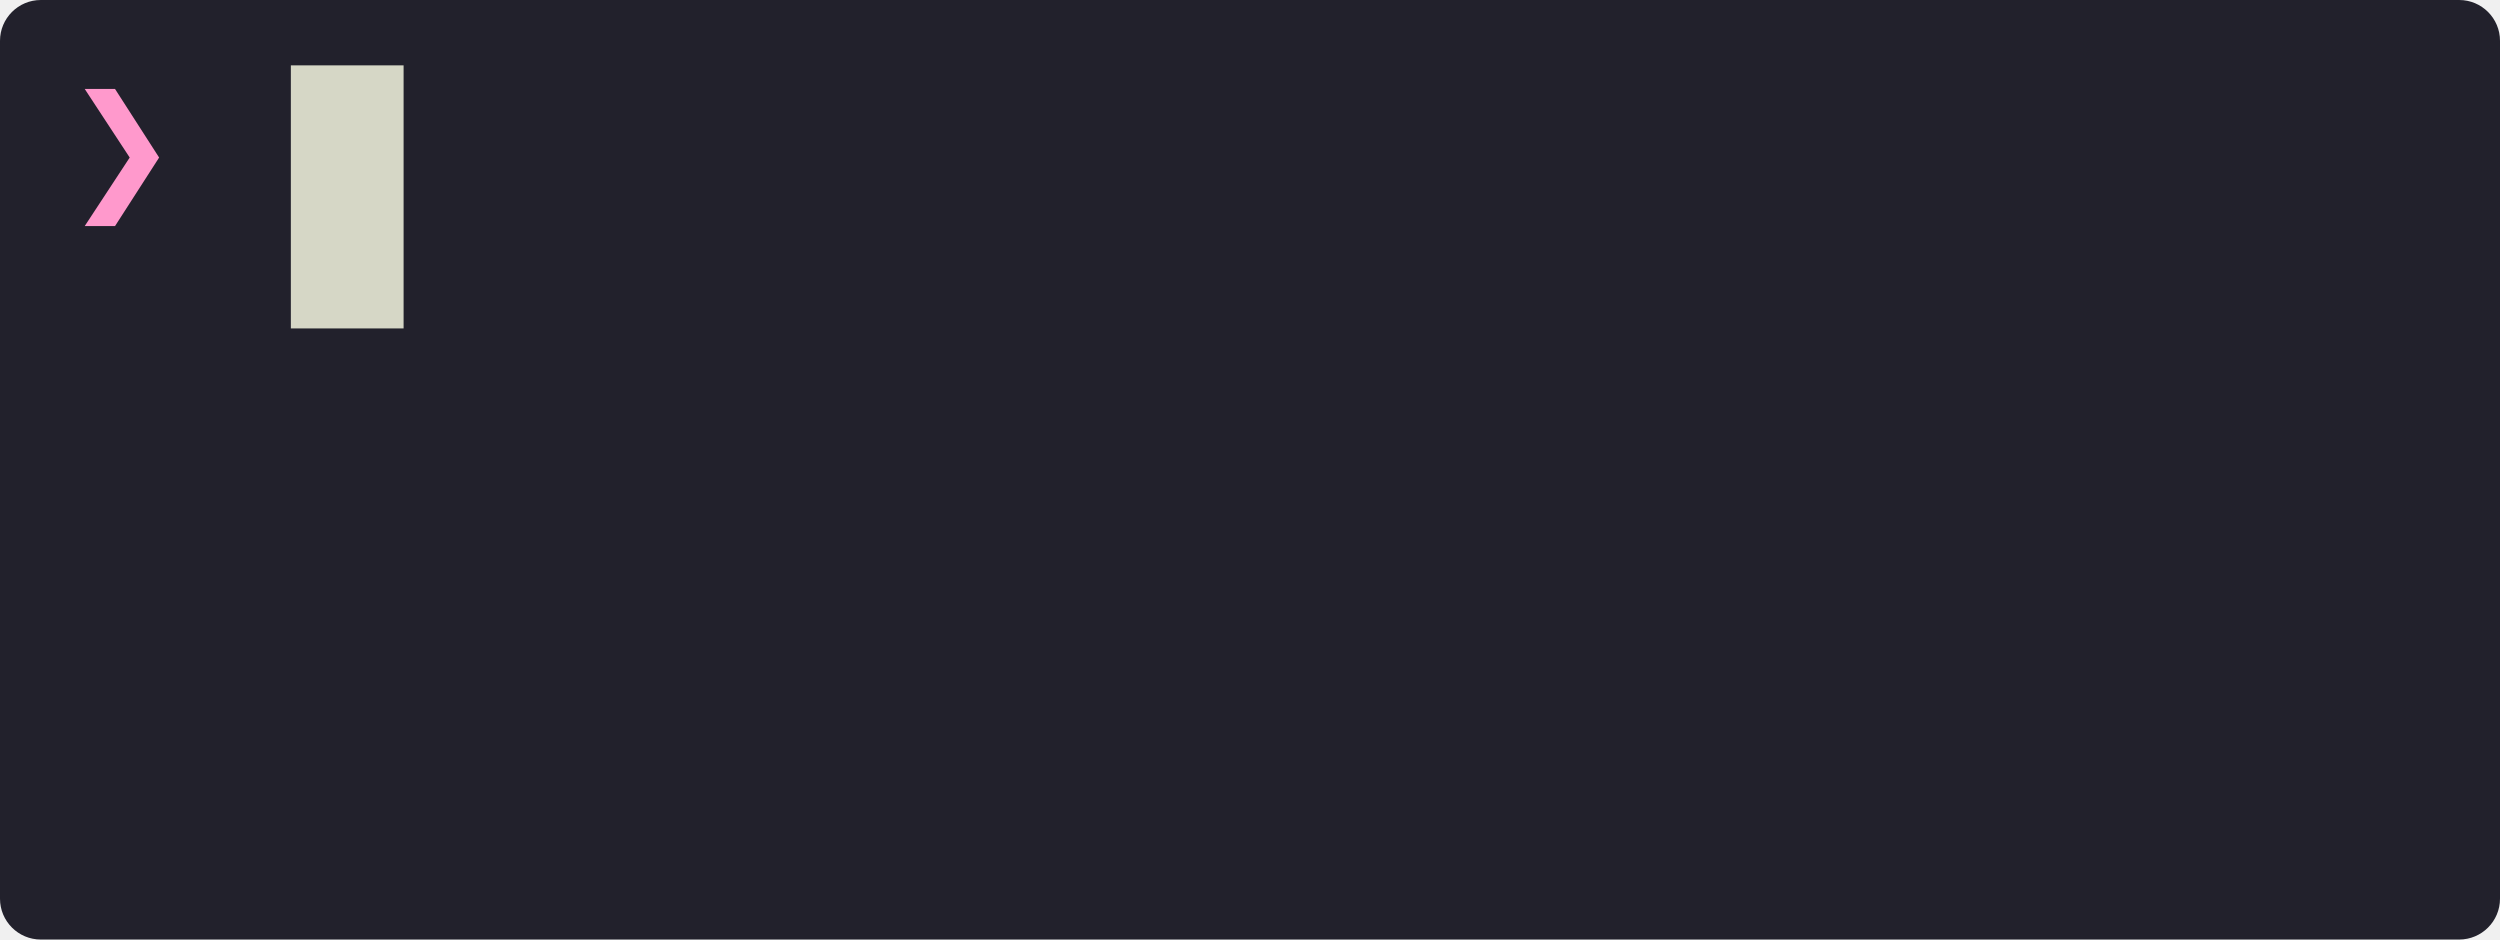
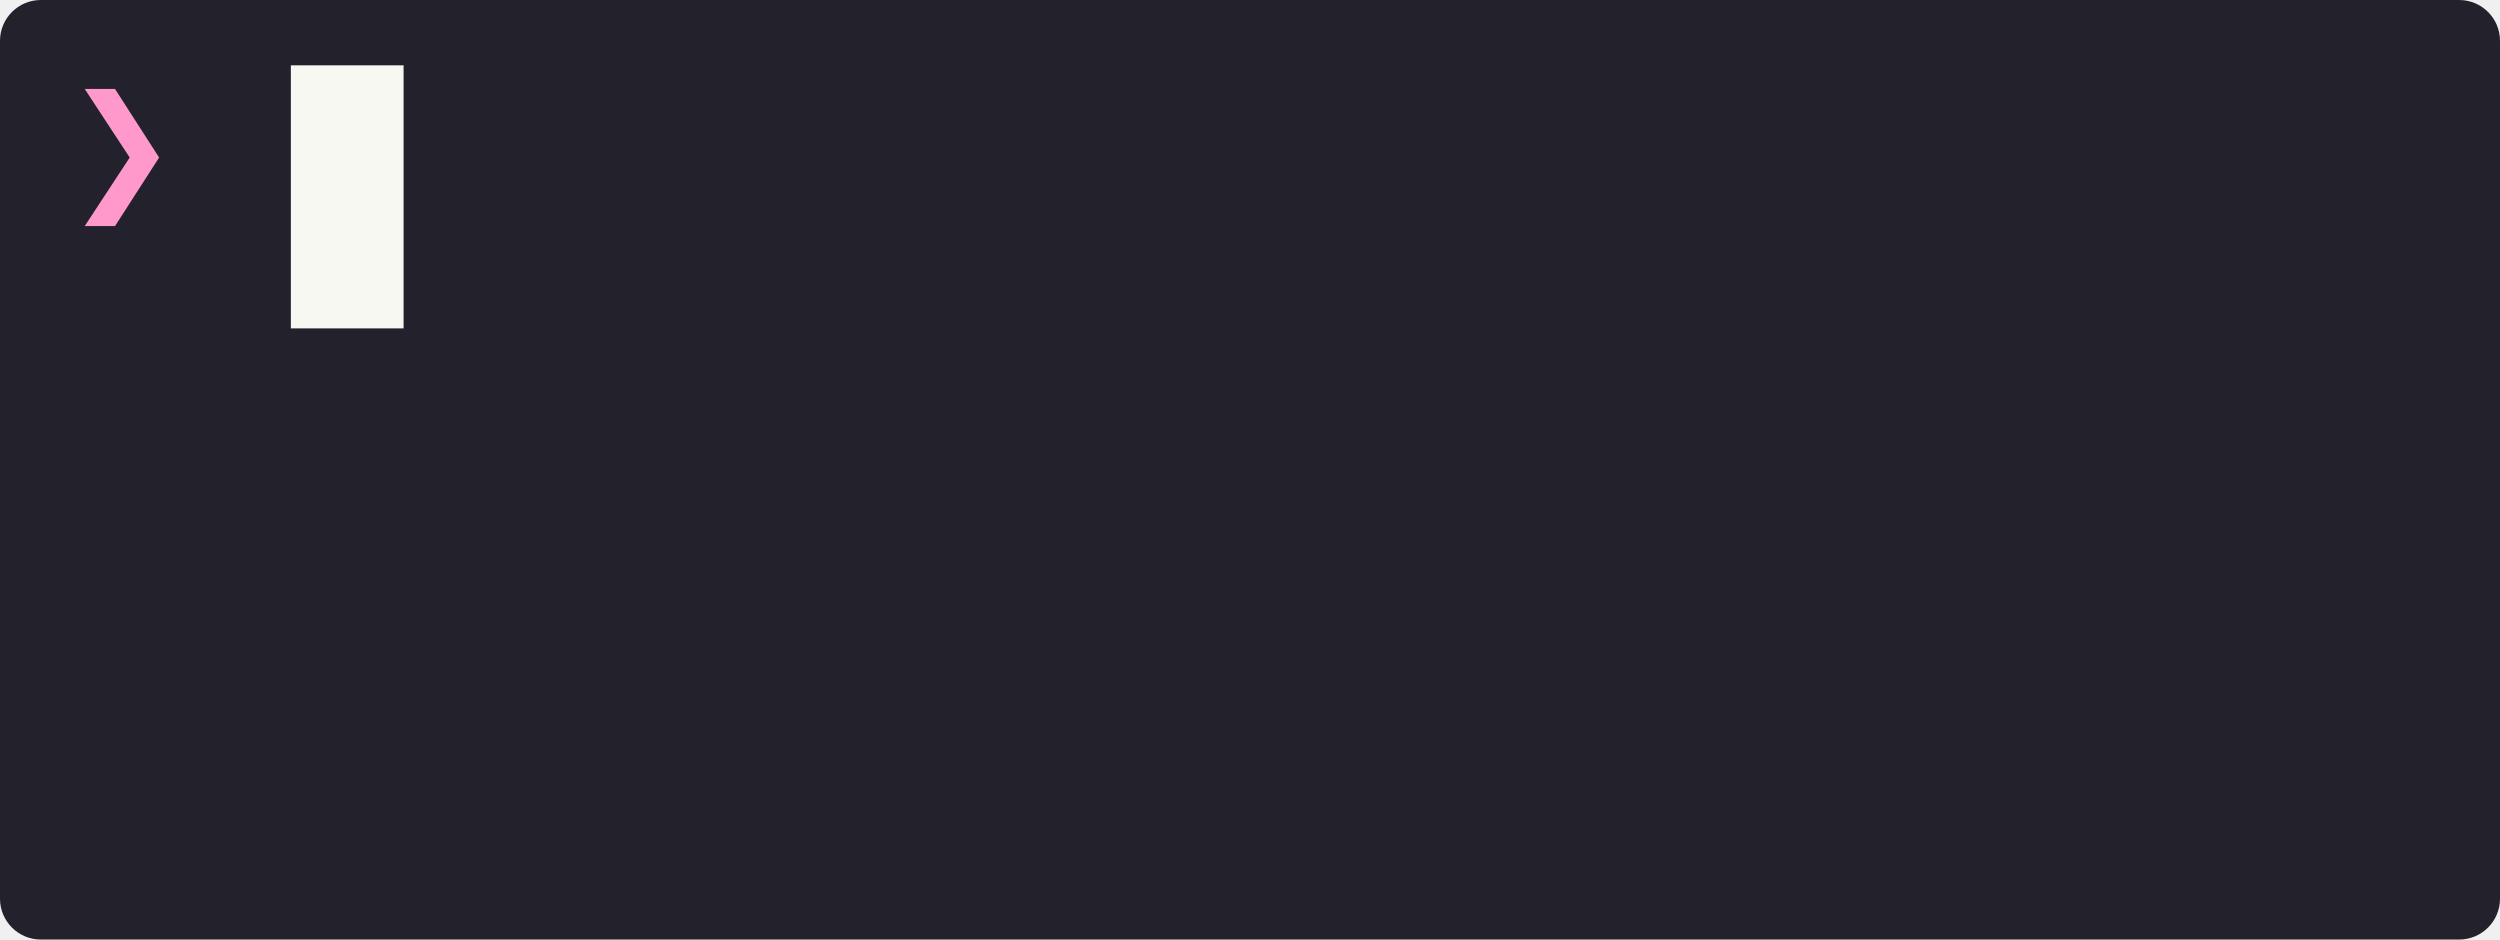
- <svg xmlns="http://www.w3.org/2000/svg" width="612" height="230" viewBox="0 0 612 230">
-   <defs />
-   <style>text{font-family:'SF Mono',Monaco,Consolas,Menlo,monospace;font-size:46px;dominant-baseline:text-before-edge;white-space:pre;}.bold{font-weight:700}.italic{font-style:italic}.uline{text-decoration:underline}.strike{text-decoration:line-through}.dim{opacity:0.5}@keyframes blink{0%,50%{opacity:1}50.01%,100%{opacity:0}}.cursor{animation:blink 1s step-end infinite;mix-blend-mode:difference}.cursor-active{opacity:1;mix-blend-mode:difference}</style>
-   <g transform="translate(0,0)">
-     <rect width="612" height="230" rx="10" fill="#22212c" />
-     <clipPath id="content-clip">
-       <path d="M0 0h612v230H0z" />
+ <svg xmlns="http://www.w3.org/2000/svg" width="612" height="230">
+   <defs>
+     <clipPath id="rounded-corners">
+       <rect x="0" y="0" width="612" height="230" rx="10" ry="10" />
    </clipPath>
-     <g clip-path="url(#content-clip)">
-       <g visibility="visible">
-         <text x="16" y="19.7" fill="#f9c">❯</text>
-         <path d="M71.2 16h27.6v64.4H71.2z" fill="#f8f8f2" class="cursor" />
-         <animate attributeName="visibility" values="visible;hidden;hidden" keyTimes="0;0.011;1" dur="5.42s" repeatCount="indefinite" calcMode="discrete" fill="freeze" />
-       </g>
-       <g visibility="hidden">
-         <text x="16" y="19.7" fill="#f9c">❯ </text>
-         <text x="71.2" y="19.7" fill="#f8f8f2">e</text>
-         <path d="M98.8 16h27.6v64.4H98.8z" fill="#f8f8f2" class="cursor-active" />
-         <animate attributeName="visibility" values="hidden;visible;hidden;hidden" keyTimes="0;0.011;0.021;1" dur="5.42s" repeatCount="indefinite" calcMode="discrete" fill="freeze" />
-       </g>
-       <g visibility="hidden">
-         <text x="16" y="19.7" fill="#f9c">❯ </text>
-         <text x="71.2" y="19.7" fill="#f8f8f2">ec</text>
-         <path d="M126.4 16h27.6v64.4H126.4z" fill="#f8f8f2" class="cursor-active" />
-         <animate attributeName="visibility" values="hidden;visible;hidden;hidden" keyTimes="0;0.021;0.03;1" dur="5.42s" repeatCount="indefinite" calcMode="discrete" fill="freeze" />
-       </g>
-       <g visibility="hidden">
-         <text x="16" y="19.7" fill="#f9c">❯ </text>
-         <text x="71.2" y="19.7" fill="#f8f8f2">ech</text>
-         <path d="M154 16h27.6v64.4H154z" fill="#f8f8f2" class="cursor-active" />
-         <animate attributeName="visibility" values="hidden;visible;hidden;hidden" keyTimes="0;0.03;0.04;1" dur="5.42s" repeatCount="indefinite" calcMode="discrete" fill="freeze" />
-       </g>
-       <g visibility="hidden">
-         <text x="16" y="19.7" fill="#f9c">❯ </text>
-         <text x="71.2" y="19.7" fill="#f8f8f2">echo</text>
-         <path d="M181.6 16h27.6v64.4H181.6z" fill="#f8f8f2" class="cursor-active" />
-         <animate attributeName="visibility" values="hidden;visible;hidden;hidden" keyTimes="0;0.04;0.05;1" dur="5.42s" repeatCount="indefinite" calcMode="discrete" fill="freeze" />
-       </g>
-       <g visibility="hidden">
-         <text x="16" y="19.7" fill="#f9c">❯ </text>
-         <text x="71.2" y="19.7" fill="#f8f8f2">echo</text>
-         <path d="M209.2 16h27.6v64.4H209.2z" fill="#f8f8f2" class="cursor-active" />
-         <animate attributeName="visibility" values="hidden;visible;hidden;hidden" keyTimes="0;0.05;0.059;1" dur="5.42s" repeatCount="indefinite" calcMode="discrete" fill="freeze" />
-       </g>
-       <g visibility="hidden">
-         <text x="16" y="19.7" fill="#f9c">❯ </text>
-         <text x="71.2" y="19.7" fill="#f8f8f2">echo '</text>
-         <path d="M236.8 16h27.6v64.4H236.8z" fill="#f8f8f2" class="cursor-active" />
-         <animate attributeName="visibility" values="hidden;visible;hidden;hidden" keyTimes="0;0.059;0.069;1" dur="5.42s" repeatCount="indefinite" calcMode="discrete" fill="freeze" />
-       </g>
-       <g visibility="hidden">
-         <text x="16" y="19.7" fill="#f9c">❯ </text>
-         <text x="71.2" y="19.7" fill="#f8f8f2">echo 'H</text>
-         <path d="M264.4 16h27.6v64.4H264.4z" fill="#f8f8f2" class="cursor-active" />
-         <animate attributeName="visibility" values="hidden;visible;hidden;hidden" keyTimes="0;0.069;0.078;1" dur="5.42s" repeatCount="indefinite" calcMode="discrete" fill="freeze" />
-       </g>
-       <g visibility="hidden">
-         <text x="16" y="19.7" fill="#f9c">❯ </text>
-         <text x="71.2" y="19.7" fill="#f8f8f2">echo 'He</text>
-         <path d="M292 16h27.6v64.4H292z" fill="#f8f8f2" class="cursor-active" />
-         <animate attributeName="visibility" values="hidden;visible;hidden;hidden" keyTimes="0;0.078;0.087;1" dur="5.42s" repeatCount="indefinite" calcMode="discrete" fill="freeze" />
-       </g>
-       <g visibility="hidden">
-         <text x="16" y="19.7" fill="#f9c">❯ </text>
-         <text x="71.2" y="19.7" fill="#f8f8f2">echo 'Hel</text>
-         <path d="M319.6 16h27.6v64.4H319.6z" fill="#f8f8f2" class="cursor-active" />
-         <animate attributeName="visibility" values="hidden;visible;hidden;hidden" keyTimes="0;0.087;0.097;1" dur="5.42s" repeatCount="indefinite" calcMode="discrete" fill="freeze" />
-       </g>
-       <g visibility="hidden">
-         <text x="16" y="19.7" fill="#f9c">❯ </text>
-         <text x="71.2" y="19.7" fill="#f8f8f2">echo 'Hell</text>
-         <path d="M347.2 16h27.6v64.4H347.2z" fill="#f8f8f2" class="cursor-active" />
-         <animate attributeName="visibility" values="hidden;visible;hidden;hidden" keyTimes="0;0.097;0.106;1" dur="5.42s" repeatCount="indefinite" calcMode="discrete" fill="freeze" />
-       </g>
-       <g visibility="hidden">
-         <text x="16" y="19.7" fill="#f9c">❯ </text>
-         <text x="71.2" y="19.7" fill="#f8f8f2">echo 'Hello</text>
-         <path d="M374.8 16h27.6v64.4H374.8z" fill="#f8f8f2" class="cursor-active" />
-         <animate attributeName="visibility" values="hidden;visible;hidden;hidden" keyTimes="0;0.106;0.115;1" dur="5.42s" repeatCount="indefinite" calcMode="discrete" fill="freeze" />
-       </g>
-       <g visibility="hidden">
-         <text x="16" y="19.7" fill="#f9c">❯ </text>
-         <text x="71.2" y="19.7" fill="#f8f8f2">echo 'Hello</text>
-         <path d="M402.4 16h27.6v64.4H402.4z" fill="#f8f8f2" class="cursor-active" />
-         <animate attributeName="visibility" values="hidden;visible;hidden;hidden" keyTimes="0;0.115;0.125;1" dur="5.42s" repeatCount="indefinite" calcMode="discrete" fill="freeze" />
-       </g>
-       <g visibility="hidden">
-         <text x="16" y="19.7" fill="#f9c">❯ </text>
-         <text x="71.2" y="19.7" fill="#f8f8f2">echo 'Hello w</text>
-         <path d="M430 16h27.6v64.4H430z" fill="#f8f8f2" class="cursor-active" />
-         <animate attributeName="visibility" values="hidden;visible;hidden;hidden" keyTimes="0;0.125;0.135;1" dur="5.42s" repeatCount="indefinite" calcMode="discrete" fill="freeze" />
-       </g>
-       <g visibility="hidden">
-         <text x="16" y="19.7" fill="#f9c">❯ </text>
-         <text x="71.2" y="19.7" fill="#f8f8f2">echo 'Hello wo</text>
-         <path d="M457.6 16h27.6v64.4H457.6z" fill="#f8f8f2" class="cursor-active" />
-         <animate attributeName="visibility" values="hidden;visible;hidden;hidden" keyTimes="0;0.135;0.144;1" dur="5.42s" repeatCount="indefinite" calcMode="discrete" fill="freeze" />
-       </g>
-       <g visibility="hidden">
-         <text x="16" y="19.7" fill="#f9c">❯ </text>
-         <text x="71.2" y="19.7" fill="#f8f8f2">echo 'Hello wor</text>
-         <path d="M485.2 16h27.6v64.4H485.2z" fill="#f8f8f2" class="cursor-active" />
-         <animate attributeName="visibility" values="hidden;visible;hidden;hidden" keyTimes="0;0.144;0.153;1" dur="5.42s" repeatCount="indefinite" calcMode="discrete" fill="freeze" />
-       </g>
-       <g visibility="hidden">
-         <text x="16" y="19.7" fill="#f9c">❯ </text>
-         <text x="71.2" y="19.7" fill="#f8f8f2">echo 'Hello worl</text>
-         <path d="M512.8 16h27.6v64.4H512.8z" fill="#f8f8f2" class="cursor-active" />
-         <animate attributeName="visibility" values="hidden;visible;hidden;hidden" keyTimes="0;0.153;0.162;1" dur="5.42s" repeatCount="indefinite" calcMode="discrete" fill="freeze" />
-       </g>
-       <g visibility="hidden">
-         <text x="16" y="19.7" fill="#f9c">❯ </text>
-         <text x="71.2" y="19.7" fill="#f8f8f2">echo 'Hello world</text>
-         <path d="M540.4 16h27.6v64.4H540.4z" fill="#f8f8f2" class="cursor-active" />
-         <animate attributeName="visibility" values="hidden;visible;hidden;hidden" keyTimes="0;0.162;0.172;1" dur="5.42s" repeatCount="indefinite" calcMode="discrete" fill="freeze" />
-       </g>
-       <g visibility="hidden">
-         <text x="16" y="19.7" fill="#f9c">❯ </text>
-         <text x="71.2" y="19.7" fill="#f8f8f2">echo 'Hello world'</text>
-         <path d="M568 16h27.6v64.4H568z" fill="#f8f8f2" class="cursor-active" />
-         <animate attributeName="visibility" values="hidden;visible;hidden;hidden" keyTimes="0;0.172;0.172;1" dur="5.42s" repeatCount="indefinite" calcMode="discrete" fill="freeze" />
-       </g>
-       <g visibility="hidden">
-         <text x="16" y="19.7" fill="#f9c">❯ </text>
-         <text x="71.2" y="19.7" fill="#f8f8f2">echo 'Hello world'</text>
-         <path d="M568 16h27.6v64.4H568z" fill="#f8f8f2" class="cursor" />
-         <animate attributeName="visibility" values="hidden;visible;hidden;hidden" keyTimes="0;0.172;0.283;1" dur="5.42s" repeatCount="indefinite" calcMode="discrete" fill="freeze" />
-       </g>
-       <g visibility="hidden">
-         <text x="16" y="19.7" fill="#f9c">❯ </text>
-         <text x="71.2" y="19.7" fill="#f8f8f2">echo 'Hello world'</text>
-         <animate attributeName="visibility" values="hidden;visible;hidden;hidden" keyTimes="0;0.283;0.285;1" dur="5.42s" repeatCount="indefinite" calcMode="discrete" fill="freeze" />
-       </g>
-       <g visibility="hidden">
-         <text x="16" y="19.7" fill="#f9c">❯ </text>
-         <text x="71.2" y="19.7" fill="#f8f8f2">echo 'Hello world'</text>
-         <text x="16" y="84.1" fill="#f8f8f2">Hello world</text>
-         <animate attributeName="visibility" values="hidden;visible;hidden;hidden" keyTimes="0;0.285;0.304;1" dur="5.42s" repeatCount="indefinite" calcMode="discrete" fill="freeze" />
-       </g>
-       <g visibility="hidden">
-         <text x="16" y="19.7" fill="#f9c">❯ </text>
-         <text x="71.2" y="19.7" fill="#f8f8f2">echo 'Hello world'</text>
-         <text x="16" y="84.1" fill="#f8f8f2">Hello world</text>
-         <text x="16" y="148.5" fill="#f9c">❯</text>
-         <path d="M71.2 144.8h27.6v64.4H71.2z" fill="#f8f8f2" class="cursor" />
-         <animate attributeName="visibility" values="hidden;visible;hidden;hidden" keyTimes="0;0.304;0.314;1" dur="5.42s" repeatCount="indefinite" calcMode="discrete" fill="freeze" />
-       </g>
-       <g visibility="hidden">
-         <text x="16" y="19.7" fill="#f9c">❯ </text>
-         <text x="71.2" y="19.7" fill="#f8f8f2">echo 'Hello world'</text>
-         <text x="16" y="84.1" fill="#f8f8f2">Hello world</text>
-         <text x="16" y="148.5" fill="#f9c">❯ </text>
-         <text x="71.2" y="148.5" fill="#f8f8f2">W</text>
-         <path d="M98.8 144.8h27.6v64.4H98.8z" fill="#f8f8f2" class="cursor-active" />
-         <animate attributeName="visibility" values="hidden;visible;hidden;hidden" keyTimes="0;0.314;0.323;1" dur="5.42s" repeatCount="indefinite" calcMode="discrete" fill="freeze" />
-       </g>
-       <g visibility="hidden">
-         <text x="16" y="19.7" fill="#f9c">❯ </text>
-         <text x="71.2" y="19.7" fill="#f8f8f2">echo 'Hello world'</text>
-         <text x="16" y="84.1" fill="#f8f8f2">Hello world</text>
-         <text x="16" y="148.5" fill="#f9c">❯ </text>
-         <text x="71.2" y="148.5" fill="#f8f8f2">We</text>
-         <path d="M126.4 144.8h27.6v64.4H126.4z" fill="#f8f8f2" class="cursor-active" />
-         <animate attributeName="visibility" values="hidden;visible;hidden;hidden" keyTimes="0;0.323;0.332;1" dur="5.42s" repeatCount="indefinite" calcMode="discrete" fill="freeze" />
-       </g>
-       <g visibility="hidden">
-         <text x="16" y="19.7" fill="#f9c">❯ </text>
-         <text x="71.2" y="19.7" fill="#f8f8f2">echo 'Hello world'</text>
-         <text x="16" y="84.1" fill="#f8f8f2">Hello world</text>
-         <text x="16" y="148.5" fill="#f9c">❯ </text>
-         <text x="71.2" y="148.5" fill="#f8f8f2">Wel</text>
-         <path d="M154 144.8h27.6v64.4H154z" fill="#f8f8f2" class="cursor-active" />
-         <animate attributeName="visibility" values="hidden;visible;hidden;hidden" keyTimes="0;0.332;0.342;1" dur="5.42s" repeatCount="indefinite" calcMode="discrete" fill="freeze" />
-       </g>
-       <g visibility="hidden">
-         <text x="16" y="19.7" fill="#f9c">❯ </text>
-         <text x="71.2" y="19.7" fill="#f8f8f2">echo 'Hello world'</text>
-         <text x="16" y="84.1" fill="#f8f8f2">Hello world</text>
-         <text x="16" y="148.5" fill="#f9c">❯ </text>
-         <text x="71.2" y="148.5" fill="#f8f8f2">Welc</text>
-         <path d="M181.6 144.8h27.6v64.4H181.6z" fill="#f8f8f2" class="cursor-active" />
-         <animate attributeName="visibility" values="hidden;visible;hidden;hidden" keyTimes="0;0.342;0.351;1" dur="5.42s" repeatCount="indefinite" calcMode="discrete" fill="freeze" />
-       </g>
-       <g visibility="hidden">
-         <text x="16" y="19.7" fill="#f9c">❯ </text>
-         <text x="71.2" y="19.7" fill="#f8f8f2">echo 'Hello world'</text>
-         <text x="16" y="84.1" fill="#f8f8f2">Hello world</text>
-         <text x="16" y="148.5" fill="#f9c">❯ </text>
-         <text x="71.2" y="148.5" fill="#f8f8f2">Welco</text>
-         <path d="M209.2 144.8h27.6v64.4H209.2z" fill="#f8f8f2" class="cursor-active" />
-         <animate attributeName="visibility" values="hidden;visible;hidden;hidden" keyTimes="0;0.351;0.36;1" dur="5.42s" repeatCount="indefinite" calcMode="discrete" fill="freeze" />
-       </g>
-       <g visibility="hidden">
-         <text x="16" y="19.7" fill="#f9c">❯ </text>
-         <text x="71.2" y="19.7" fill="#f8f8f2">echo 'Hello world'</text>
-         <text x="16" y="84.1" fill="#f8f8f2">Hello world</text>
-         <text x="16" y="148.5" fill="#f9c">❯ </text>
-         <text x="71.2" y="148.5" fill="#f8f8f2">Welcom</text>
-         <path d="M236.8 144.8h27.6v64.4H236.8z" fill="#f8f8f2" class="cursor-active" />
-         <animate attributeName="visibility" values="hidden;visible;hidden;hidden" keyTimes="0;0.36;0.37;1" dur="5.42s" repeatCount="indefinite" calcMode="discrete" fill="freeze" />
-       </g>
-       <g visibility="hidden">
-         <text x="16" y="19.7" fill="#f9c">❯ </text>
-         <text x="71.2" y="19.7" fill="#f8f8f2">echo 'Hello world'</text>
-         <text x="16" y="84.1" fill="#f8f8f2">Hello world</text>
-         <text x="16" y="148.5" fill="#f9c">❯ </text>
-         <text x="71.2" y="148.5" fill="#f8f8f2">Welcome</text>
-         <path d="M264.4 144.8h27.6v64.4H264.4z" fill="#f8f8f2" class="cursor-active" />
-         <animate attributeName="visibility" values="hidden;visible;hidden;hidden" keyTimes="0;0.37;0.379;1" dur="5.42s" repeatCount="indefinite" calcMode="discrete" fill="freeze" />
-       </g>
-       <g visibility="hidden">
-         <text x="16" y="19.7" fill="#f9c">❯ </text>
-         <text x="71.2" y="19.7" fill="#f8f8f2">echo 'Hello world'</text>
-         <text x="16" y="84.1" fill="#f8f8f2">Hello world</text>
-         <text x="16" y="148.5" fill="#f9c">❯ </text>
-         <text x="71.2" y="148.5" fill="#f8f8f2">Welcome</text>
-         <path d="M292 144.8h27.6v64.4H292z" fill="#f8f8f2" class="cursor-active" />
-         <animate attributeName="visibility" values="hidden;visible;hidden;hidden" keyTimes="0;0.379;0.389;1" dur="5.42s" repeatCount="indefinite" calcMode="discrete" fill="freeze" />
-       </g>
-       <g visibility="hidden">
-         <text x="16" y="19.7" fill="#f9c">❯ </text>
-         <text x="71.2" y="19.7" fill="#f8f8f2">echo 'Hello world'</text>
-         <text x="16" y="84.1" fill="#f8f8f2">Hello world</text>
-         <text x="16" y="148.5" fill="#f9c">❯ </text>
-         <text x="71.2" y="148.5" fill="#f8f8f2">Welcome t</text>
-         <path d="M319.6 144.8h27.6v64.4H319.6z" fill="#f8f8f2" class="cursor-active" />
-         <animate attributeName="visibility" values="hidden;visible;hidden;hidden" keyTimes="0;0.389;0.398;1" dur="5.42s" repeatCount="indefinite" calcMode="discrete" fill="freeze" />
-       </g>
-       <g visibility="hidden">
-         <text x="16" y="19.7" fill="#f9c">❯ </text>
-         <text x="71.2" y="19.7" fill="#f8f8f2">echo 'Hello world'</text>
-         <text x="16" y="84.1" fill="#f8f8f2">Hello world</text>
-         <text x="16" y="148.5" fill="#f9c">❯ </text>
-         <text x="71.2" y="148.5" fill="#f8f8f2">Welcome to</text>
-         <path d="M347.2 144.8h27.6v64.4H347.2z" fill="#f8f8f2" class="cursor-active" />
-         <animate attributeName="visibility" values="hidden;visible;hidden;hidden" keyTimes="0;0.398;0.408;1" dur="5.42s" repeatCount="indefinite" calcMode="discrete" fill="freeze" />
-       </g>
-       <g visibility="hidden">
-         <text x="16" y="19.7" fill="#f9c">❯ </text>
-         <text x="71.2" y="19.7" fill="#f8f8f2">echo 'Hello world'</text>
-         <text x="16" y="84.1" fill="#f8f8f2">Hello world</text>
-         <text x="16" y="148.5" fill="#f9c">❯ </text>
-         <text x="71.2" y="148.5" fill="#f8f8f2">Welcome to</text>
-         <path d="M374.8 144.8h27.6v64.4H374.8z" fill="#f8f8f2" class="cursor-active" />
-         <animate attributeName="visibility" values="hidden;visible;hidden;hidden" keyTimes="0;0.408;0.417;1" dur="5.42s" repeatCount="indefinite" calcMode="discrete" fill="freeze" />
-       </g>
-       <g visibility="hidden">
-         <text x="16" y="19.7" fill="#f9c">❯ </text>
-         <text x="71.2" y="19.7" fill="#f8f8f2">echo 'Hello world'</text>
-         <text x="16" y="84.1" fill="#f8f8f2">Hello world</text>
-         <text x="16" y="148.5" fill="#f9c">❯ </text>
-         <text x="71.2" y="148.5" fill="#f8f8f2">Welcome to D</text>
-         <path d="M402.4 144.8h27.6v64.4H402.4z" fill="#f8f8f2" class="cursor-active" />
-         <animate attributeName="visibility" values="hidden;visible;hidden;hidden" keyTimes="0;0.417;0.427;1" dur="5.42s" repeatCount="indefinite" calcMode="discrete" fill="freeze" />
-       </g>
-       <g visibility="hidden">
-         <text x="16" y="19.7" fill="#f9c">❯ </text>
-         <text x="71.2" y="19.7" fill="#f8f8f2">echo 'Hello world'</text>
-         <text x="16" y="84.1" fill="#f8f8f2">Hello world</text>
-         <text x="16" y="148.5" fill="#f9c">❯ </text>
-         <text x="71.2" y="148.5" fill="#f8f8f2">Welcome to DV</text>
-         <path d="M430 144.8h27.6v64.4H430z" fill="#f8f8f2" class="cursor-active" />
-         <animate attributeName="visibility" values="hidden;visible;hidden;hidden" keyTimes="0;0.427;0.436;1" dur="5.42s" repeatCount="indefinite" calcMode="discrete" fill="freeze" />
-       </g>
-       <g visibility="hidden">
-         <text x="16" y="19.7" fill="#f9c">❯ </text>
-         <text x="71.2" y="19.7" fill="#f8f8f2">echo 'Hello world'</text>
-         <text x="16" y="84.1" fill="#f8f8f2">Hello world</text>
-         <text x="16" y="148.5" fill="#f9c">❯ </text>
-         <text x="71.2" y="148.5" fill="#f8f8f2">Welcome to DVD</text>
-         <path d="M457.6 144.8h27.6v64.4H457.6z" fill="#f8f8f2" class="cursor-active" />
-         <animate attributeName="visibility" values="hidden;visible;hidden;hidden" keyTimes="0;0.436;0.445;1" dur="5.42s" repeatCount="indefinite" calcMode="discrete" fill="freeze" />
-       </g>
-       <g visibility="hidden">
-         <text x="16" y="19.7" fill="#f9c">❯ </text>
-         <text x="71.2" y="19.7" fill="#f8f8f2">echo 'Hello world'</text>
-         <text x="16" y="84.1" fill="#f8f8f2">Hello world</text>
-         <text x="16" y="148.5" fill="#f9c">❯ </text>
-         <text x="71.2" y="148.5" fill="#f8f8f2">Welcome to DVD!</text>
-         <path d="M485.2 144.8h27.6v64.4H485.2z" fill="#f8f8f2" class="cursor-active" />
-         <animate attributeName="visibility" values="hidden;visible;hidden;hidden" keyTimes="0;0.445;0.446;1" dur="5.42s" repeatCount="indefinite" calcMode="discrete" fill="freeze" />
-       </g>
-       <g visibility="hidden">
-         <text x="16" y="19.7" fill="#f9c">❯ </text>
-         <text x="71.2" y="19.7" fill="#f8f8f2">echo 'Hello world'</text>
-         <text x="16" y="84.1" fill="#f8f8f2">Hello world</text>
-         <text x="16" y="148.5" fill="#f9c">❯ </text>
-         <text x="71.2" y="148.5" fill="#f8f8f2">Welcome to DVD!</text>
-         <path d="M485.2 144.8h27.6v64.4H485.2z" fill="#f8f8f2" class="cursor" />
-         <animate attributeName="visibility" values="hidden;visible;visible" keyTimes="0;0.446;1" dur="5.42s" repeatCount="indefinite" calcMode="discrete" fill="freeze" />
-       </g>
+   </defs>
+   <style>
+ .text {
+   font-family: 'SF Mono', 'Monaco', 'Menlo', 'Consolas', monospace;
+   font-size: 46px;
+   dominant-baseline: text-before-edge;
+   text-rendering: geometricPrecision;
+   white-space: pre;
+ }
+ .bold { font-weight: bold; }
+ .italic { font-style: italic; }
+ .uline { text-decoration: underline; }
+ .strike { text-decoration: line-through; }
+ .dim { opacity: 0.5; }
+ .fg { fill: #f8f8f2; }
+ .f0 { fill: #21222c; }
+ .f1 { fill: #ff9580; }
+ .f2 { fill: #8aff80; }
+ .f3 { fill: #ffff80; }
+ .f4 { fill: #9580ff; }
+ .f5 { fill: #ff80bf; }
+ .f6 { fill: #80ffea; }
+ .f7 { fill: #f8f8f2; }
+ .f8 { fill: #7970a9; }
+ .f9 { fill: #ffaa99; }
+ .f10 { fill: #a2ff99; }
+ .f11 { fill: #ffff99; }
+ .f12 { fill: #aa99ff; }
+ .f13 { fill: #ff99cc; }
+ .f14 { fill: #99ffee; }
+ .f15 { fill: #ffffff; }
+ .bg { fill: #22212c; }
+ .b0 { fill: #21222c; }
+ .b1 { fill: #ff9580; }
+ .b2 { fill: #8aff80; }
+ .b3 { fill: #ffff80; }
+ .b4 { fill: #9580ff; }
+ .b5 { fill: #ff80bf; }
+ .b6 { fill: #80ffea; }
+ .b7 { fill: #f8f8f2; }
+ .b8 { fill: #7970a9; }
+ .b9 { fill: #ffaa99; }
+ .b10 { fill: #a2ff99; }
+ .b11 { fill: #ffff99; }
+ .b12 { fill: #aa99ff; }
+ .b13 { fill: #ff99cc; }
+ .b14 { fill: #99ffee; }
+ .b15 { fill: #ffffff; }
+ .cursor { animation: blink 1s step-end infinite; }
+ @keyframes blink {
+   0%, 50% { opacity: 1; }
+   50.01%, 100% { opacity: 0; }
+ }
+ .cursor-active { opacity: 1; }
+   </style>
+   <g clip-path="url(#rounded-corners)">
+     <rect width="612" height="230" fill="#22212c" rx="10" ry="10" />
+     <g id="frame-0" visibility="visible">
+       <g class="text-layer">
+         <text class="text f13" x="16" y="19.7">❯</text>
+       </g>
+       <g class="cursor-layer">
+         <g class="cursor">
+           <path d="M71.2 16h27.6v64.4H71.2z" fill="#f8f8f2" />
+         </g>
+       </g>
+       <animate attributeName="visibility" values="visible;hidden;hidden" keyTimes="0;0.014;1" dur="4.4s" repeatCount="indefinite" calcMode="discrete" fill="freeze" />
+     </g>
+     <g id="frame-1" visibility="hidden">
+       <g class="text-layer">
+         <text class="text f13" x="16" y="19.7">❯</text>
+         <text class="text fg" x="71" y="19.7">e</text>
+       </g>
+       <g class="cursor-layer">
+         <g class="cursor-active">
+           <path d="M98.8 16h27.6v64.4H98.8z" fill="#f8f8f2" />
+         </g>
+       </g>
+       <animate attributeName="visibility" values="hidden;visible;hidden;hidden" keyTimes="0;0.014;0.025;1" dur="4.4s" repeatCount="indefinite" calcMode="discrete" fill="freeze" />
+     </g>
+     <g id="frame-2" visibility="hidden">
+       <g class="text-layer">
+         <text class="text f13" x="16" y="19.7">❯</text>
+         <text class="text fg" x="71" y="19.7">ec</text>
+       </g>
+       <g class="cursor-layer">
+         <g class="cursor-active">
+           <path d="M126.4 16h27.6v64.4H126.4z" fill="#f8f8f2" />
+         </g>
+       </g>
+       <animate attributeName="visibility" values="hidden;visible;hidden;hidden" keyTimes="0;0.025;0.037;1" dur="4.4s" repeatCount="indefinite" calcMode="discrete" fill="freeze" />
+     </g>
+     <g id="frame-3" visibility="hidden">
+       <g class="text-layer">
+         <text class="text f13" x="16" y="19.7">❯</text>
+         <text class="text fg" x="71" y="19.7">ech</text>
+       </g>
+       <g class="cursor-layer">
+         <g class="cursor-active">
+           <path d="M154 16h27.6v64.4H154z" fill="#f8f8f2" />
+         </g>
+       </g>
+       <animate attributeName="visibility" values="hidden;visible;hidden;hidden" keyTimes="0;0.037;0.049;1" dur="4.4s" repeatCount="indefinite" calcMode="discrete" fill="freeze" />
+     </g>
+     <g id="frame-4" visibility="hidden">
+       <g class="text-layer">
+         <text class="text f13" x="16" y="19.7">❯</text>
+         <text class="text fg" x="71" y="19.7">echo</text>
+       </g>
+       <g class="cursor-layer">
+         <g class="cursor-active">
+           <path d="M181.6 16h27.6v64.4H181.6z" fill="#f8f8f2" />
+         </g>
+       </g>
+       <animate attributeName="visibility" values="hidden;visible;hidden;hidden" keyTimes="0;0.049;0.06;1" dur="4.4s" repeatCount="indefinite" calcMode="discrete" fill="freeze" />
+     </g>
+     <g id="frame-5" visibility="hidden">
+       <g class="text-layer">
+         <text class="text f13" x="16" y="19.7">❯</text>
+         <text class="text fg" x="71" y="19.7">echo</text>
+       </g>
+       <g class="cursor-layer">
+         <g class="cursor-active">
+           <path d="M209.2 16h27.6v64.4H209.2z" fill="#f8f8f2" />
+         </g>
+       </g>
+       <animate attributeName="visibility" values="hidden;visible;hidden;hidden" keyTimes="0;0.06;0.072;1" dur="4.4s" repeatCount="indefinite" calcMode="discrete" fill="freeze" />
+     </g>
+     <g id="frame-6" visibility="hidden">
+       <g class="text-layer">
+         <text class="text f13" x="16" y="19.7">❯</text>
+         <text class="text fg" x="71" y="19.7">echo '</text>
+       </g>
+       <g class="cursor-layer">
+         <g class="cursor-active">
+           <path d="M236.8 16h27.6v64.4H236.8z" fill="#f8f8f2" />
+         </g>
+       </g>
+       <animate attributeName="visibility" values="hidden;visible;hidden;hidden" keyTimes="0;0.072;0.083;1" dur="4.4s" repeatCount="indefinite" calcMode="discrete" fill="freeze" />
+     </g>
+     <g id="frame-7" visibility="hidden">
+       <g class="text-layer">
+         <text class="text f13" x="16" y="19.7">❯</text>
+         <text class="text fg" x="71" y="19.7">echo 'H</text>
+       </g>
+       <g class="cursor-layer">
+         <g class="cursor-active">
+           <path d="M264.4 16h27.6v64.4H264.4z" fill="#f8f8f2" />
+         </g>
+       </g>
+       <animate attributeName="visibility" values="hidden;visible;hidden;hidden" keyTimes="0;0.083;0.095;1" dur="4.4s" repeatCount="indefinite" calcMode="discrete" fill="freeze" />
+     </g>
+     <g id="frame-8" visibility="hidden">
+       <g class="text-layer">
+         <text class="text f13" x="16" y="19.7">❯</text>
+         <text class="text fg" x="71" y="19.7">echo 'He</text>
+       </g>
+       <g class="cursor-layer">
+         <g class="cursor-active">
+           <path d="M292 16h27.6v64.4H292z" fill="#f8f8f2" />
+         </g>
+       </g>
+       <animate attributeName="visibility" values="hidden;visible;hidden;hidden" keyTimes="0;0.095;0.107;1" dur="4.4s" repeatCount="indefinite" calcMode="discrete" fill="freeze" />
+     </g>
+     <g id="frame-9" visibility="hidden">
+       <g class="text-layer">
+         <text class="text f13" x="16" y="19.7">❯</text>
+         <text class="text fg" x="71" y="19.7">echo 'Hel</text>
+       </g>
+       <g class="cursor-layer">
+         <g class="cursor-active">
+           <path d="M319.6 16h27.6v64.4H319.6z" fill="#f8f8f2" />
+         </g>
+       </g>
+       <animate attributeName="visibility" values="hidden;visible;hidden;hidden" keyTimes="0;0.107;0.118;1" dur="4.4s" repeatCount="indefinite" calcMode="discrete" fill="freeze" />
+     </g>
+     <g id="frame-10" visibility="hidden">
+       <g class="text-layer">
+         <text class="text f13" x="16" y="19.7">❯</text>
+         <text class="text fg" x="71" y="19.7">echo 'Hell</text>
+       </g>
+       <g class="cursor-layer">
+         <g class="cursor-active">
+           <path d="M347.2 16h27.6v64.4H347.2z" fill="#f8f8f2" />
+         </g>
+       </g>
+       <animate attributeName="visibility" values="hidden;visible;hidden;hidden" keyTimes="0;0.118;0.13;1" dur="4.4s" repeatCount="indefinite" calcMode="discrete" fill="freeze" />
+     </g>
+     <g id="frame-11" visibility="hidden">
+       <g class="text-layer">
+         <text class="text f13" x="16" y="19.7">❯</text>
+         <text class="text fg" x="71" y="19.7">echo 'Hello</text>
+       </g>
+       <g class="cursor-layer">
+         <g class="cursor-active">
+           <path d="M374.8 16h27.6v64.4H374.8z" fill="#f8f8f2" />
+         </g>
+       </g>
+       <animate attributeName="visibility" values="hidden;visible;hidden;hidden" keyTimes="0;0.13;0.141;1" dur="4.4s" repeatCount="indefinite" calcMode="discrete" fill="freeze" />
+     </g>
+     <g id="frame-12" visibility="hidden">
+       <g class="text-layer">
+         <text class="text f13" x="16" y="19.7">❯</text>
+         <text class="text fg" x="71" y="19.7">echo 'Hello</text>
+       </g>
+       <g class="cursor-layer">
+         <g class="cursor-active">
+           <path d="M402.4 16h27.6v64.4H402.4z" fill="#f8f8f2" />
+         </g>
+       </g>
+       <animate attributeName="visibility" values="hidden;visible;hidden;hidden" keyTimes="0;0.141;0.153;1" dur="4.4s" repeatCount="indefinite" calcMode="discrete" fill="freeze" />
+     </g>
+     <g id="frame-13" visibility="hidden">
+       <g class="text-layer">
+         <text class="text f13" x="16" y="19.7">❯</text>
+         <text class="text fg" x="71" y="19.7">echo 'Hello w</text>
+       </g>
+       <g class="cursor-layer">
+         <g class="cursor-active">
+           <path d="M430 16h27.6v64.4H430z" fill="#f8f8f2" />
+         </g>
+       </g>
+       <animate attributeName="visibility" values="hidden;visible;hidden;hidden" keyTimes="0;0.153;0.164;1" dur="4.4s" repeatCount="indefinite" calcMode="discrete" fill="freeze" />
+     </g>
+     <g id="frame-14" visibility="hidden">
+       <g class="text-layer">
+         <text class="text f13" x="16" y="19.7">❯</text>
+         <text class="text fg" x="71" y="19.7">echo 'Hello wo</text>
+       </g>
+       <g class="cursor-layer">
+         <g class="cursor-active">
+           <path d="M457.6 16h27.6v64.4H457.6z" fill="#f8f8f2" />
+         </g>
+       </g>
+       <animate attributeName="visibility" values="hidden;visible;hidden;hidden" keyTimes="0;0.164;0.176;1" dur="4.4s" repeatCount="indefinite" calcMode="discrete" fill="freeze" />
+     </g>
+     <g id="frame-15" visibility="hidden">
+       <g class="text-layer">
+         <text class="text f13" x="16" y="19.7">❯</text>
+         <text class="text fg" x="71" y="19.7">echo 'Hello wor</text>
+       </g>
+       <g class="cursor-layer">
+         <g class="cursor-active">
+           <path d="M485.2 16h27.6v64.4H485.2z" fill="#f8f8f2" />
+         </g>
+       </g>
+       <animate attributeName="visibility" values="hidden;visible;hidden;hidden" keyTimes="0;0.176;0.187;1" dur="4.4s" repeatCount="indefinite" calcMode="discrete" fill="freeze" />
+     </g>
+     <g id="frame-16" visibility="hidden">
+       <g class="text-layer">
+         <text class="text f13" x="16" y="19.7">❯</text>
+         <text class="text fg" x="71" y="19.7">echo 'Hello worl</text>
+       </g>
+       <g class="cursor-layer">
+         <g class="cursor-active">
+           <path d="M512.8 16h27.6v64.4H512.8z" fill="#f8f8f2" />
+         </g>
+       </g>
+       <animate attributeName="visibility" values="hidden;visible;hidden;hidden" keyTimes="0;0.187;0.199;1" dur="4.4s" repeatCount="indefinite" calcMode="discrete" fill="freeze" />
+     </g>
+     <g id="frame-17" visibility="hidden">
+       <g class="text-layer">
+         <text class="text f13" x="16" y="19.7">❯</text>
+         <text class="text fg" x="71" y="19.7">echo 'Hello world</text>
+       </g>
+       <g class="cursor-layer">
+         <g class="cursor-active">
+           <path d="M540.4 16h27.6v64.4H540.4z" fill="#f8f8f2" />
+         </g>
+       </g>
+       <animate attributeName="visibility" values="hidden;visible;hidden;hidden" keyTimes="0;0.199;0.211;1" dur="4.4s" repeatCount="indefinite" calcMode="discrete" fill="freeze" />
+     </g>
+     <g id="frame-18" visibility="hidden">
+       <g class="text-layer">
+         <text class="text f13" x="16" y="19.7">❯</text>
+         <text class="text fg" x="71" y="19.7">echo 'Hello world'</text>
+       </g>
+       <g class="cursor-layer">
+         <g class="cursor-active">
+           <path d="M568 16h27.6v64.4H568z" fill="#f8f8f2" />
+         </g>
+       </g>
+       <animate attributeName="visibility" values="hidden;visible;hidden;hidden" keyTimes="0;0.211;0.211;1" dur="4.4s" repeatCount="indefinite" calcMode="discrete" fill="freeze" />
+     </g>
+     <g id="frame-19" visibility="hidden">
+       <g class="text-layer">
+         <text class="text f13" x="16" y="19.7">❯</text>
+         <text class="text fg" x="71" y="19.7">echo 'Hello world'</text>
+       </g>
+       <g class="cursor-layer">
+         <g class="cursor">
+           <path d="M568 16h27.6v64.4H568z" fill="#f8f8f2" />
+         </g>
+       </g>
+       <animate attributeName="visibility" values="hidden;visible;hidden;hidden" keyTimes="0;0.211;0.348;1" dur="4.4s" repeatCount="indefinite" calcMode="discrete" fill="freeze" />
+     </g>
+     <g id="frame-20" visibility="hidden">
+       <g class="text-layer">
+         <text class="text f13" x="16" y="19.7">❯</text>
+         <text class="text fg" x="71" y="19.7">echo 'Hello world'</text>
+       </g>
+       <animate attributeName="visibility" values="hidden;visible;hidden;hidden" keyTimes="0;0.348;0.349;1" dur="4.4s" repeatCount="indefinite" calcMode="discrete" fill="freeze" />
+     </g>
+     <g id="frame-21" visibility="hidden">
+       <g class="text-layer">
+         <text class="text f13" x="16" y="19.7">❯</text>
+         <text class="text fg" x="71" y="19.7">echo 'Hello world'</text>
+         <text class="text fg" x="16" y="84.1">Hello world</text>
+       </g>
+       <animate attributeName="visibility" values="hidden;visible;hidden;hidden" keyTimes="0;0.349;0.372;1" dur="4.4s" repeatCount="indefinite" calcMode="discrete" fill="freeze" />
+     </g>
+     <g id="frame-22" visibility="hidden">
+       <g class="text-layer">
+         <text class="text f13" x="16" y="19.7">❯</text>
+         <text class="text fg" x="71" y="19.7">echo 'Hello world'</text>
+         <text class="text fg" x="16" y="84.1">Hello world</text>
+         <text class="text f13" x="16" y="148.5">❯</text>
+       </g>
+       <g class="cursor-layer">
+         <g class="cursor">
+           <path d="M71.2 144.8h27.6v64.4H71.2z" fill="#f8f8f2" />
+         </g>
+       </g>
+       <animate attributeName="visibility" values="hidden;visible;hidden;hidden" keyTimes="0;0.372;0.384;1" dur="4.4s" repeatCount="indefinite" calcMode="discrete" fill="freeze" />
+     </g>
+     <g id="frame-23" visibility="hidden">
+       <g class="text-layer">
+         <text class="text f13" x="16" y="19.7">❯</text>
+         <text class="text fg" x="71" y="19.7">echo 'Hello world'</text>
+         <text class="text fg" x="16" y="84.1">Hello world</text>
+         <text class="text f13" x="16" y="148.5">❯</text>
+         <text class="text fg" x="71" y="148.5">W</text>
+       </g>
+       <g class="cursor-layer">
+         <g class="cursor-active">
+           <path d="M98.8 144.8h27.6v64.4H98.8z" fill="#f8f8f2" />
+         </g>
+       </g>
+       <animate attributeName="visibility" values="hidden;visible;hidden;hidden" keyTimes="0;0.384;0.396;1" dur="4.4s" repeatCount="indefinite" calcMode="discrete" fill="freeze" />
+     </g>
+     <g id="frame-24" visibility="hidden">
+       <g class="text-layer">
+         <text class="text f13" x="16" y="19.7">❯</text>
+         <text class="text fg" x="71" y="19.7">echo 'Hello world'</text>
+         <text class="text fg" x="16" y="84.1">Hello world</text>
+         <text class="text f13" x="16" y="148.5">❯</text>
+         <text class="text fg" x="71" y="148.5">We</text>
+       </g>
+       <g class="cursor-layer">
+         <g class="cursor-active">
+           <path d="M126.4 144.8h27.6v64.4H126.4z" fill="#f8f8f2" />
+         </g>
+       </g>
+       <animate attributeName="visibility" values="hidden;visible;hidden;hidden" keyTimes="0;0.396;0.407;1" dur="4.4s" repeatCount="indefinite" calcMode="discrete" fill="freeze" />
+     </g>
+     <g id="frame-25" visibility="hidden">
+       <g class="text-layer">
+         <text class="text f13" x="16" y="19.7">❯</text>
+         <text class="text fg" x="71" y="19.7">echo 'Hello world'</text>
+         <text class="text fg" x="16" y="84.1">Hello world</text>
+         <text class="text f13" x="16" y="148.5">❯</text>
+         <text class="text fg" x="71" y="148.5">Wel</text>
+       </g>
+       <g class="cursor-layer">
+         <g class="cursor-active">
+           <path d="M154 144.8h27.6v64.4H154z" fill="#f8f8f2" />
+         </g>
+       </g>
+       <animate attributeName="visibility" values="hidden;visible;hidden;hidden" keyTimes="0;0.407;0.419;1" dur="4.4s" repeatCount="indefinite" calcMode="discrete" fill="freeze" />
+     </g>
+     <g id="frame-26" visibility="hidden">
+       <g class="text-layer">
+         <text class="text f13" x="16" y="19.7">❯</text>
+         <text class="text fg" x="71" y="19.7">echo 'Hello world'</text>
+         <text class="text fg" x="16" y="84.1">Hello world</text>
+         <text class="text f13" x="16" y="148.5">❯</text>
+         <text class="text fg" x="71" y="148.5">Welc</text>
+       </g>
+       <g class="cursor-layer">
+         <g class="cursor-active">
+           <path d="M181.6 144.8h27.6v64.4H181.6z" fill="#f8f8f2" />
+         </g>
+       </g>
+       <animate attributeName="visibility" values="hidden;visible;hidden;hidden" keyTimes="0;0.419;0.43;1" dur="4.4s" repeatCount="indefinite" calcMode="discrete" fill="freeze" />
+     </g>
+     <g id="frame-27" visibility="hidden">
+       <g class="text-layer">
+         <text class="text f13" x="16" y="19.7">❯</text>
+         <text class="text fg" x="71" y="19.7">echo 'Hello world'</text>
+         <text class="text fg" x="16" y="84.1">Hello world</text>
+         <text class="text f13" x="16" y="148.5">❯</text>
+         <text class="text fg" x="71" y="148.5">Welco</text>
+       </g>
+       <g class="cursor-layer">
+         <g class="cursor-active">
+           <path d="M209.2 144.8h27.6v64.4H209.2z" fill="#f8f8f2" />
+         </g>
+       </g>
+       <animate attributeName="visibility" values="hidden;visible;hidden;hidden" keyTimes="0;0.43;0.441;1" dur="4.4s" repeatCount="indefinite" calcMode="discrete" fill="freeze" />
+     </g>
+     <g id="frame-28" visibility="hidden">
+       <g class="text-layer">
+         <text class="text f13" x="16" y="19.7">❯</text>
+         <text class="text fg" x="71" y="19.7">echo 'Hello world'</text>
+         <text class="text fg" x="16" y="84.1">Hello world</text>
+         <text class="text f13" x="16" y="148.5">❯</text>
+         <text class="text fg" x="71" y="148.5">Welcom</text>
+       </g>
+       <g class="cursor-layer">
+         <g class="cursor-active">
+           <path d="M236.8 144.8h27.6v64.4H236.8z" fill="#f8f8f2" />
+         </g>
+       </g>
+       <animate attributeName="visibility" values="hidden;visible;hidden;hidden" keyTimes="0;0.441;0.453;1" dur="4.4s" repeatCount="indefinite" calcMode="discrete" fill="freeze" />
+     </g>
+     <g id="frame-29" visibility="hidden">
+       <g class="text-layer">
+         <text class="text f13" x="16" y="19.7">❯</text>
+         <text class="text fg" x="71" y="19.7">echo 'Hello world'</text>
+         <text class="text fg" x="16" y="84.1">Hello world</text>
+         <text class="text f13" x="16" y="148.5">❯</text>
+         <text class="text fg" x="71" y="148.5">Welcome</text>
+       </g>
+       <g class="cursor-layer">
+         <g class="cursor-active">
+           <path d="M264.4 144.8h27.6v64.4H264.4z" fill="#f8f8f2" />
+         </g>
+       </g>
+       <animate attributeName="visibility" values="hidden;visible;hidden;hidden" keyTimes="0;0.453;0.464;1" dur="4.4s" repeatCount="indefinite" calcMode="discrete" fill="freeze" />
+     </g>
+     <g id="frame-30" visibility="hidden">
+       <g class="text-layer">
+         <text class="text f13" x="16" y="19.7">❯</text>
+         <text class="text fg" x="71" y="19.7">echo 'Hello world'</text>
+         <text class="text fg" x="16" y="84.1">Hello world</text>
+         <text class="text f13" x="16" y="148.5">❯</text>
+         <text class="text fg" x="71" y="148.5">Welcome</text>
+       </g>
+       <g class="cursor-layer">
+         <g class="cursor-active">
+           <path d="M292 144.8h27.6v64.4H292z" fill="#f8f8f2" />
+         </g>
+       </g>
+       <animate attributeName="visibility" values="hidden;visible;hidden;hidden" keyTimes="0;0.464;0.475;1" dur="4.4s" repeatCount="indefinite" calcMode="discrete" fill="freeze" />
+     </g>
+     <g id="frame-31" visibility="hidden">
+       <g class="text-layer">
+         <text class="text f13" x="16" y="19.7">❯</text>
+         <text class="text fg" x="71" y="19.7">echo 'Hello world'</text>
+         <text class="text fg" x="16" y="84.1">Hello world</text>
+         <text class="text f13" x="16" y="148.5">❯</text>
+         <text class="text fg" x="71" y="148.5">Welcome t</text>
+       </g>
+       <g class="cursor-layer">
+         <g class="cursor-active">
+           <path d="M319.6 144.8h27.6v64.4H319.6z" fill="#f8f8f2" />
+         </g>
+       </g>
+       <animate attributeName="visibility" values="hidden;visible;hidden;hidden" keyTimes="0;0.475;0.487;1" dur="4.4s" repeatCount="indefinite" calcMode="discrete" fill="freeze" />
+     </g>
+     <g id="frame-32" visibility="hidden">
+       <g class="text-layer">
+         <text class="text f13" x="16" y="19.7">❯</text>
+         <text class="text fg" x="71" y="19.7">echo 'Hello world'</text>
+         <text class="text fg" x="16" y="84.1">Hello world</text>
+         <text class="text f13" x="16" y="148.5">❯</text>
+         <text class="text fg" x="71" y="148.5">Welcome to</text>
+       </g>
+       <g class="cursor-layer">
+         <g class="cursor-active">
+           <path d="M347.2 144.8h27.6v64.4H347.2z" fill="#f8f8f2" />
+         </g>
+       </g>
+       <animate attributeName="visibility" values="hidden;visible;hidden;hidden" keyTimes="0;0.487;0.498;1" dur="4.4s" repeatCount="indefinite" calcMode="discrete" fill="freeze" />
+     </g>
+     <g id="frame-33" visibility="hidden">
+       <g class="text-layer">
+         <text class="text f13" x="16" y="19.7">❯</text>
+         <text class="text fg" x="71" y="19.7">echo 'Hello world'</text>
+         <text class="text fg" x="16" y="84.1">Hello world</text>
+         <text class="text f13" x="16" y="148.5">❯</text>
+         <text class="text fg" x="71" y="148.5">Welcome to</text>
+       </g>
+       <g class="cursor-layer">
+         <g class="cursor-active">
+           <path d="M374.8 144.8h27.6v64.4H374.8z" fill="#f8f8f2" />
+         </g>
+       </g>
+       <animate attributeName="visibility" values="hidden;visible;hidden;hidden" keyTimes="0;0.498;0.51;1" dur="4.4s" repeatCount="indefinite" calcMode="discrete" fill="freeze" />
+     </g>
+     <g id="frame-34" visibility="hidden">
+       <g class="text-layer">
+         <text class="text f13" x="16" y="19.7">❯</text>
+         <text class="text fg" x="71" y="19.7">echo 'Hello world'</text>
+         <text class="text fg" x="16" y="84.1">Hello world</text>
+         <text class="text f13" x="16" y="148.5">❯</text>
+         <text class="text fg" x="71" y="148.5">Welcome to D</text>
+       </g>
+       <g class="cursor-layer">
+         <g class="cursor-active">
+           <path d="M402.4 144.8h27.6v64.4H402.4z" fill="#f8f8f2" />
+         </g>
+       </g>
+       <animate attributeName="visibility" values="hidden;visible;hidden;hidden" keyTimes="0;0.51;0.522;1" dur="4.4s" repeatCount="indefinite" calcMode="discrete" fill="freeze" />
+     </g>
+     <g id="frame-35" visibility="hidden">
+       <g class="text-layer">
+         <text class="text f13" x="16" y="19.7">❯</text>
+         <text class="text fg" x="71" y="19.7">echo 'Hello world'</text>
+         <text class="text fg" x="16" y="84.1">Hello world</text>
+         <text class="text f13" x="16" y="148.5">❯</text>
+         <text class="text fg" x="71" y="148.5">Welcome to DV</text>
+       </g>
+       <g class="cursor-layer">
+         <g class="cursor-active">
+           <path d="M430 144.8h27.6v64.4H430z" fill="#f8f8f2" />
+         </g>
+       </g>
+       <animate attributeName="visibility" values="hidden;visible;hidden;hidden" keyTimes="0;0.522;0.533;1" dur="4.4s" repeatCount="indefinite" calcMode="discrete" fill="freeze" />
+     </g>
+     <g id="frame-36" visibility="hidden">
+       <g class="text-layer">
+         <text class="text f13" x="16" y="19.7">❯</text>
+         <text class="text fg" x="71" y="19.7">echo 'Hello world'</text>
+         <text class="text fg" x="16" y="84.1">Hello world</text>
+         <text class="text f13" x="16" y="148.5">❯</text>
+         <text class="text fg" x="71" y="148.5">Welcome to DVD</text>
+       </g>
+       <g class="cursor-layer">
+         <g class="cursor-active">
+           <path d="M457.6 144.8h27.6v64.4H457.6z" fill="#f8f8f2" />
+         </g>
+       </g>
+       <animate attributeName="visibility" values="hidden;visible;hidden;hidden" keyTimes="0;0.533;0.545;1" dur="4.4s" repeatCount="indefinite" calcMode="discrete" fill="freeze" />
+     </g>
+     <g id="frame-37" visibility="hidden">
+       <g class="text-layer">
+         <text class="text f13" x="16" y="19.7">❯</text>
+         <text class="text fg" x="71" y="19.7">echo 'Hello world'</text>
+         <text class="text fg" x="16" y="84.1">Hello world</text>
+         <text class="text f13" x="16" y="148.5">❯</text>
+         <text class="text fg" x="71" y="148.5">Welcome to DVD!</text>
+       </g>
+       <g class="cursor-layer">
+         <g class="cursor-active">
+           <path d="M485.2 144.8h27.6v64.4H485.2z" fill="#f8f8f2" />
+         </g>
+       </g>
+       <animate attributeName="visibility" values="hidden;visible;hidden;hidden" keyTimes="0;0.545;0.545;1" dur="4.4s" repeatCount="indefinite" calcMode="discrete" fill="freeze" />
+     </g>
+     <g id="frame-38" visibility="hidden">
+       <g class="text-layer">
+         <text class="text f13" x="16" y="19.7">❯</text>
+         <text class="text fg" x="71" y="19.7">echo 'Hello world'</text>
+         <text class="text fg" x="16" y="84.1">Hello world</text>
+         <text class="text f13" x="16" y="148.5">❯</text>
+         <text class="text fg" x="71" y="148.5">Welcome to DVD!</text>
+       </g>
+       <g class="cursor-layer">
+         <g class="cursor">
+           <path d="M485.2 144.8h27.6v64.4H485.2z" fill="#f8f8f2" />
+         </g>
+       </g>
+       <animate attributeName="visibility" values="hidden;visible;hidden;hidden" keyTimes="0;0.545;0.773;1" dur="4.4s" repeatCount="indefinite" calcMode="discrete" fill="freeze" />
+     </g>
+     <g id="frame-39" visibility="hidden">
+       <g class="text-layer">
+         <text class="text f13" x="16" y="19.7">❯</text>
+         <text class="text fg" x="71" y="19.7">echo 'Hello world'</text>
+         <text class="text fg" x="16" y="84.1">Hello world</text>
+         <text class="text f13" x="16" y="148.5">❯</text>
+         <text class="text fg" x="71" y="148.5">Welcome to DVD!</text>
+       </g>
+       <g class="cursor-layer">
+         <g class="cursor">
+           <path d="M485.2 144.8h27.6v64.4H485.2z" fill="#f8f8f2" />
+         </g>
+       </g>
+       <animate attributeName="visibility" values="hidden;visible;visible" keyTimes="0;0.773;1" dur="4.4s" repeatCount="indefinite" calcMode="discrete" fill="freeze" />
    </g>
  </g>
</svg>
